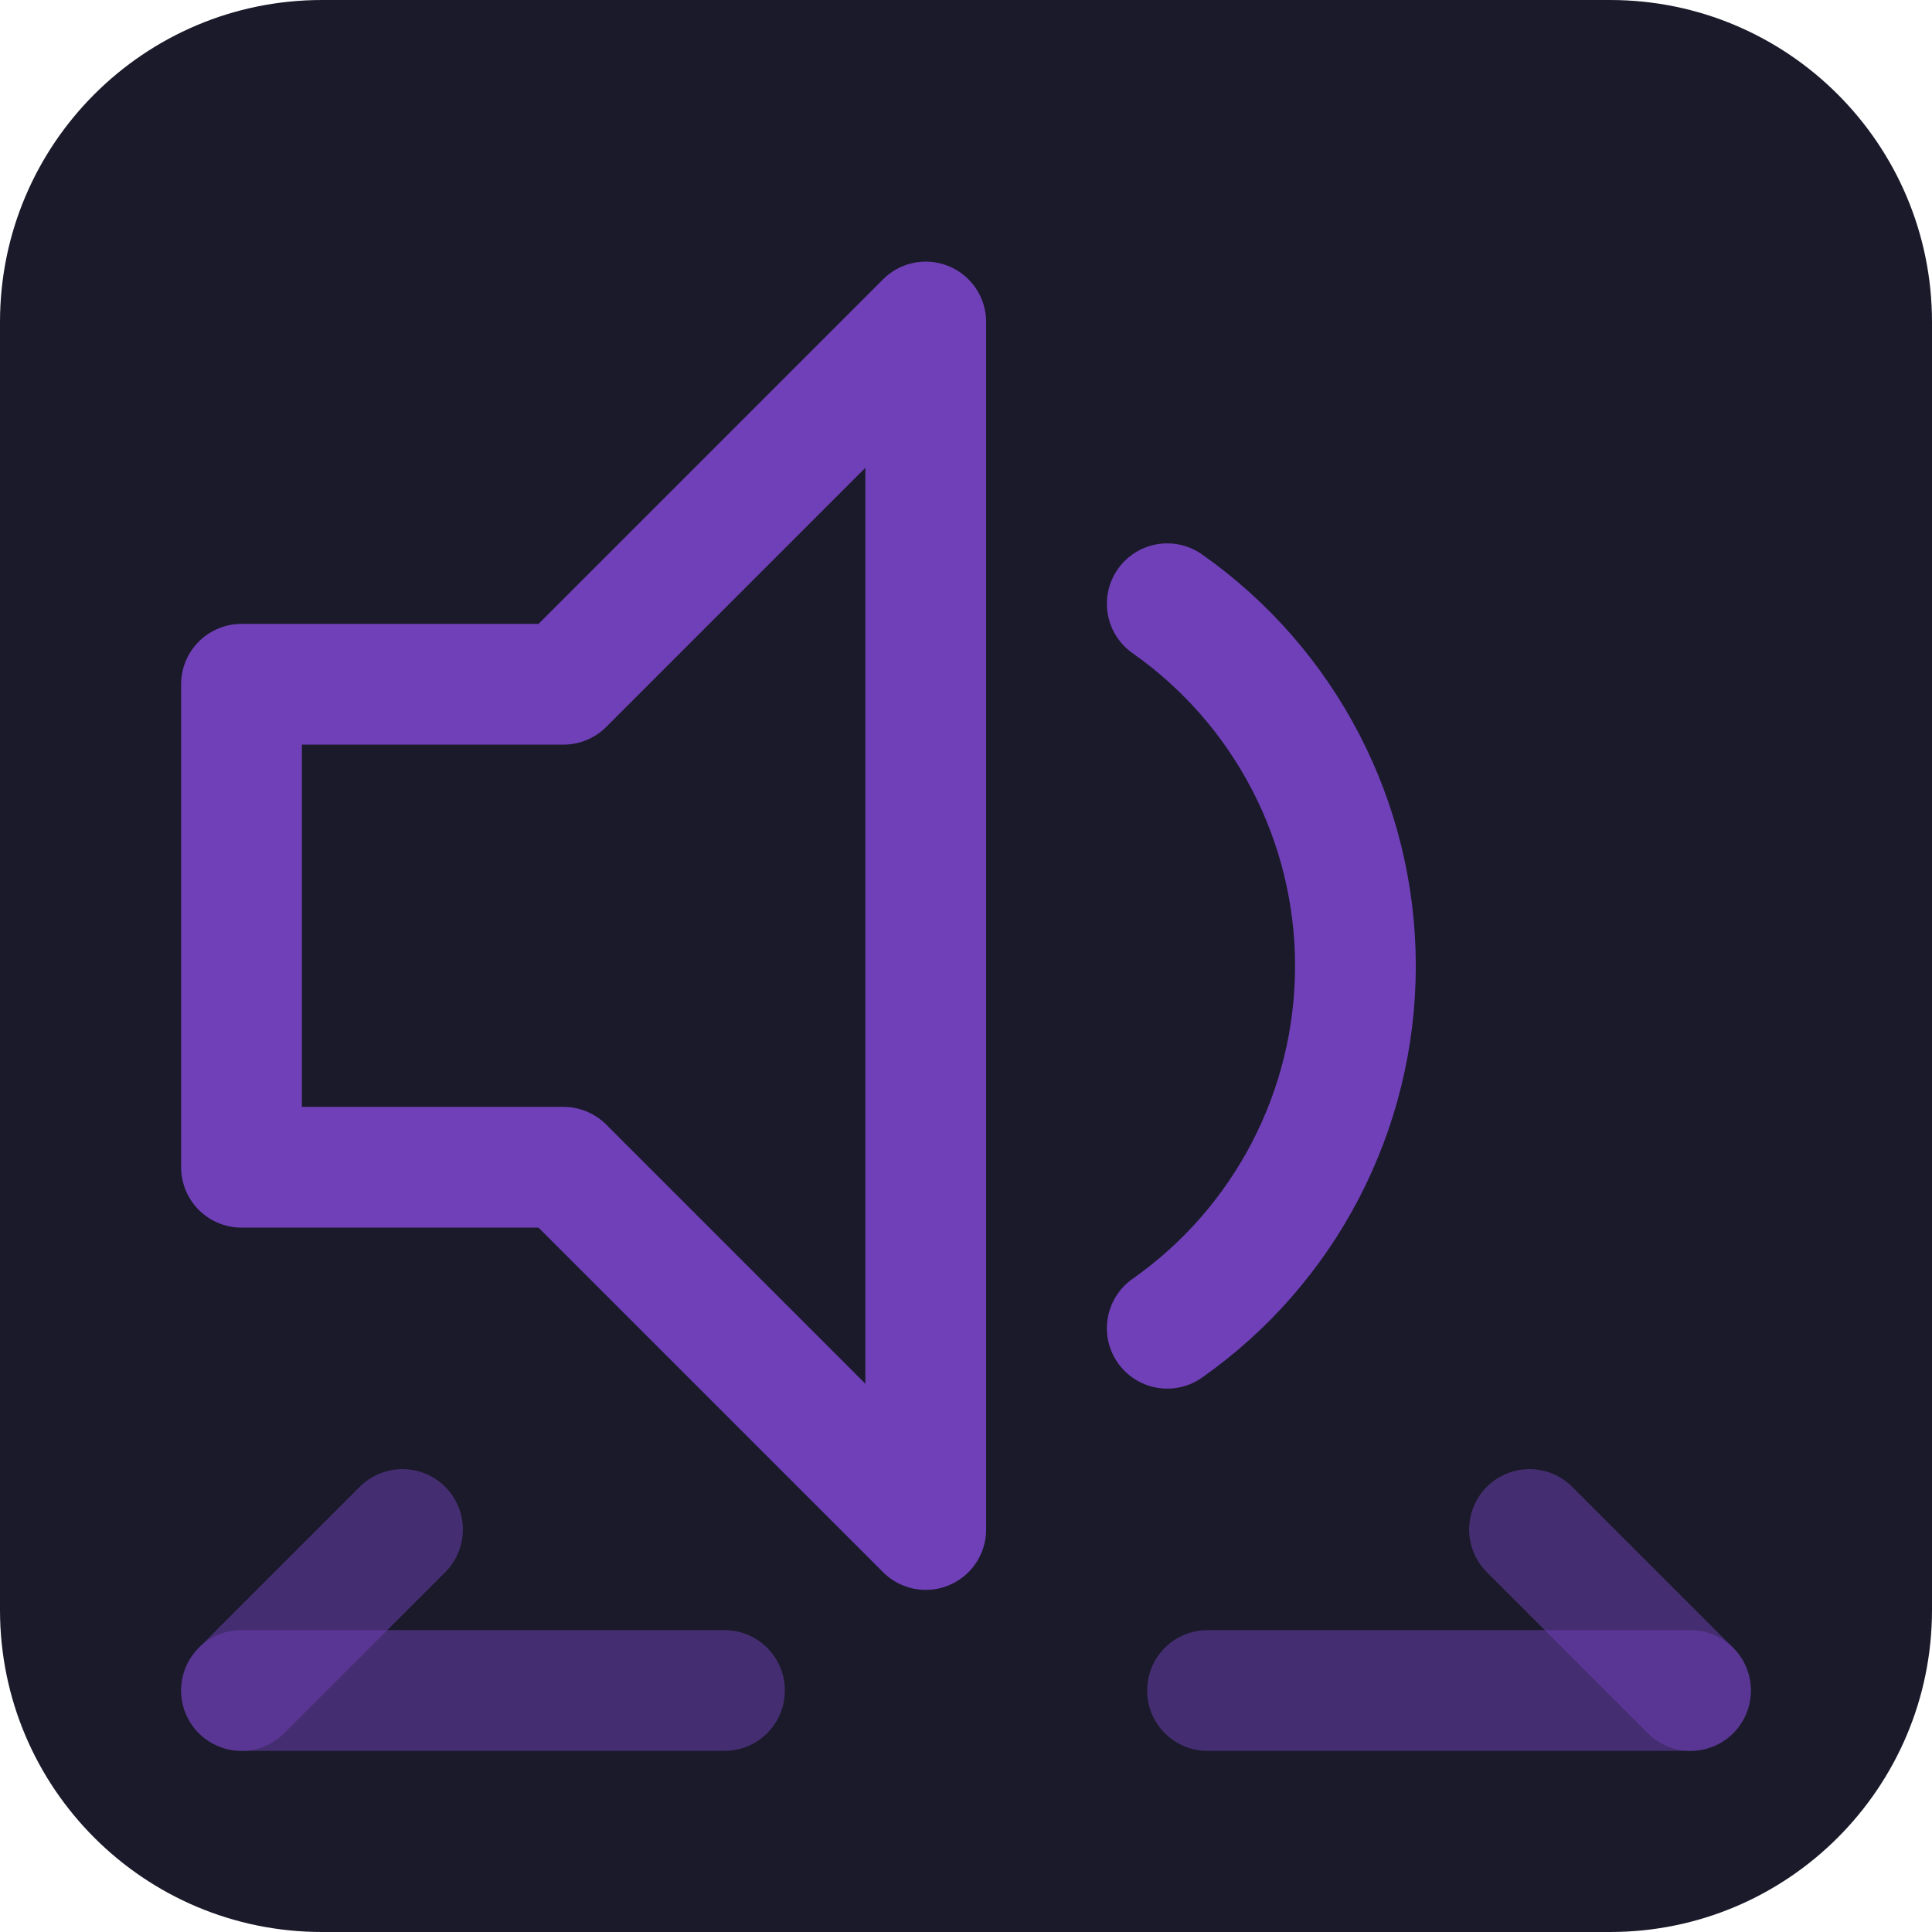
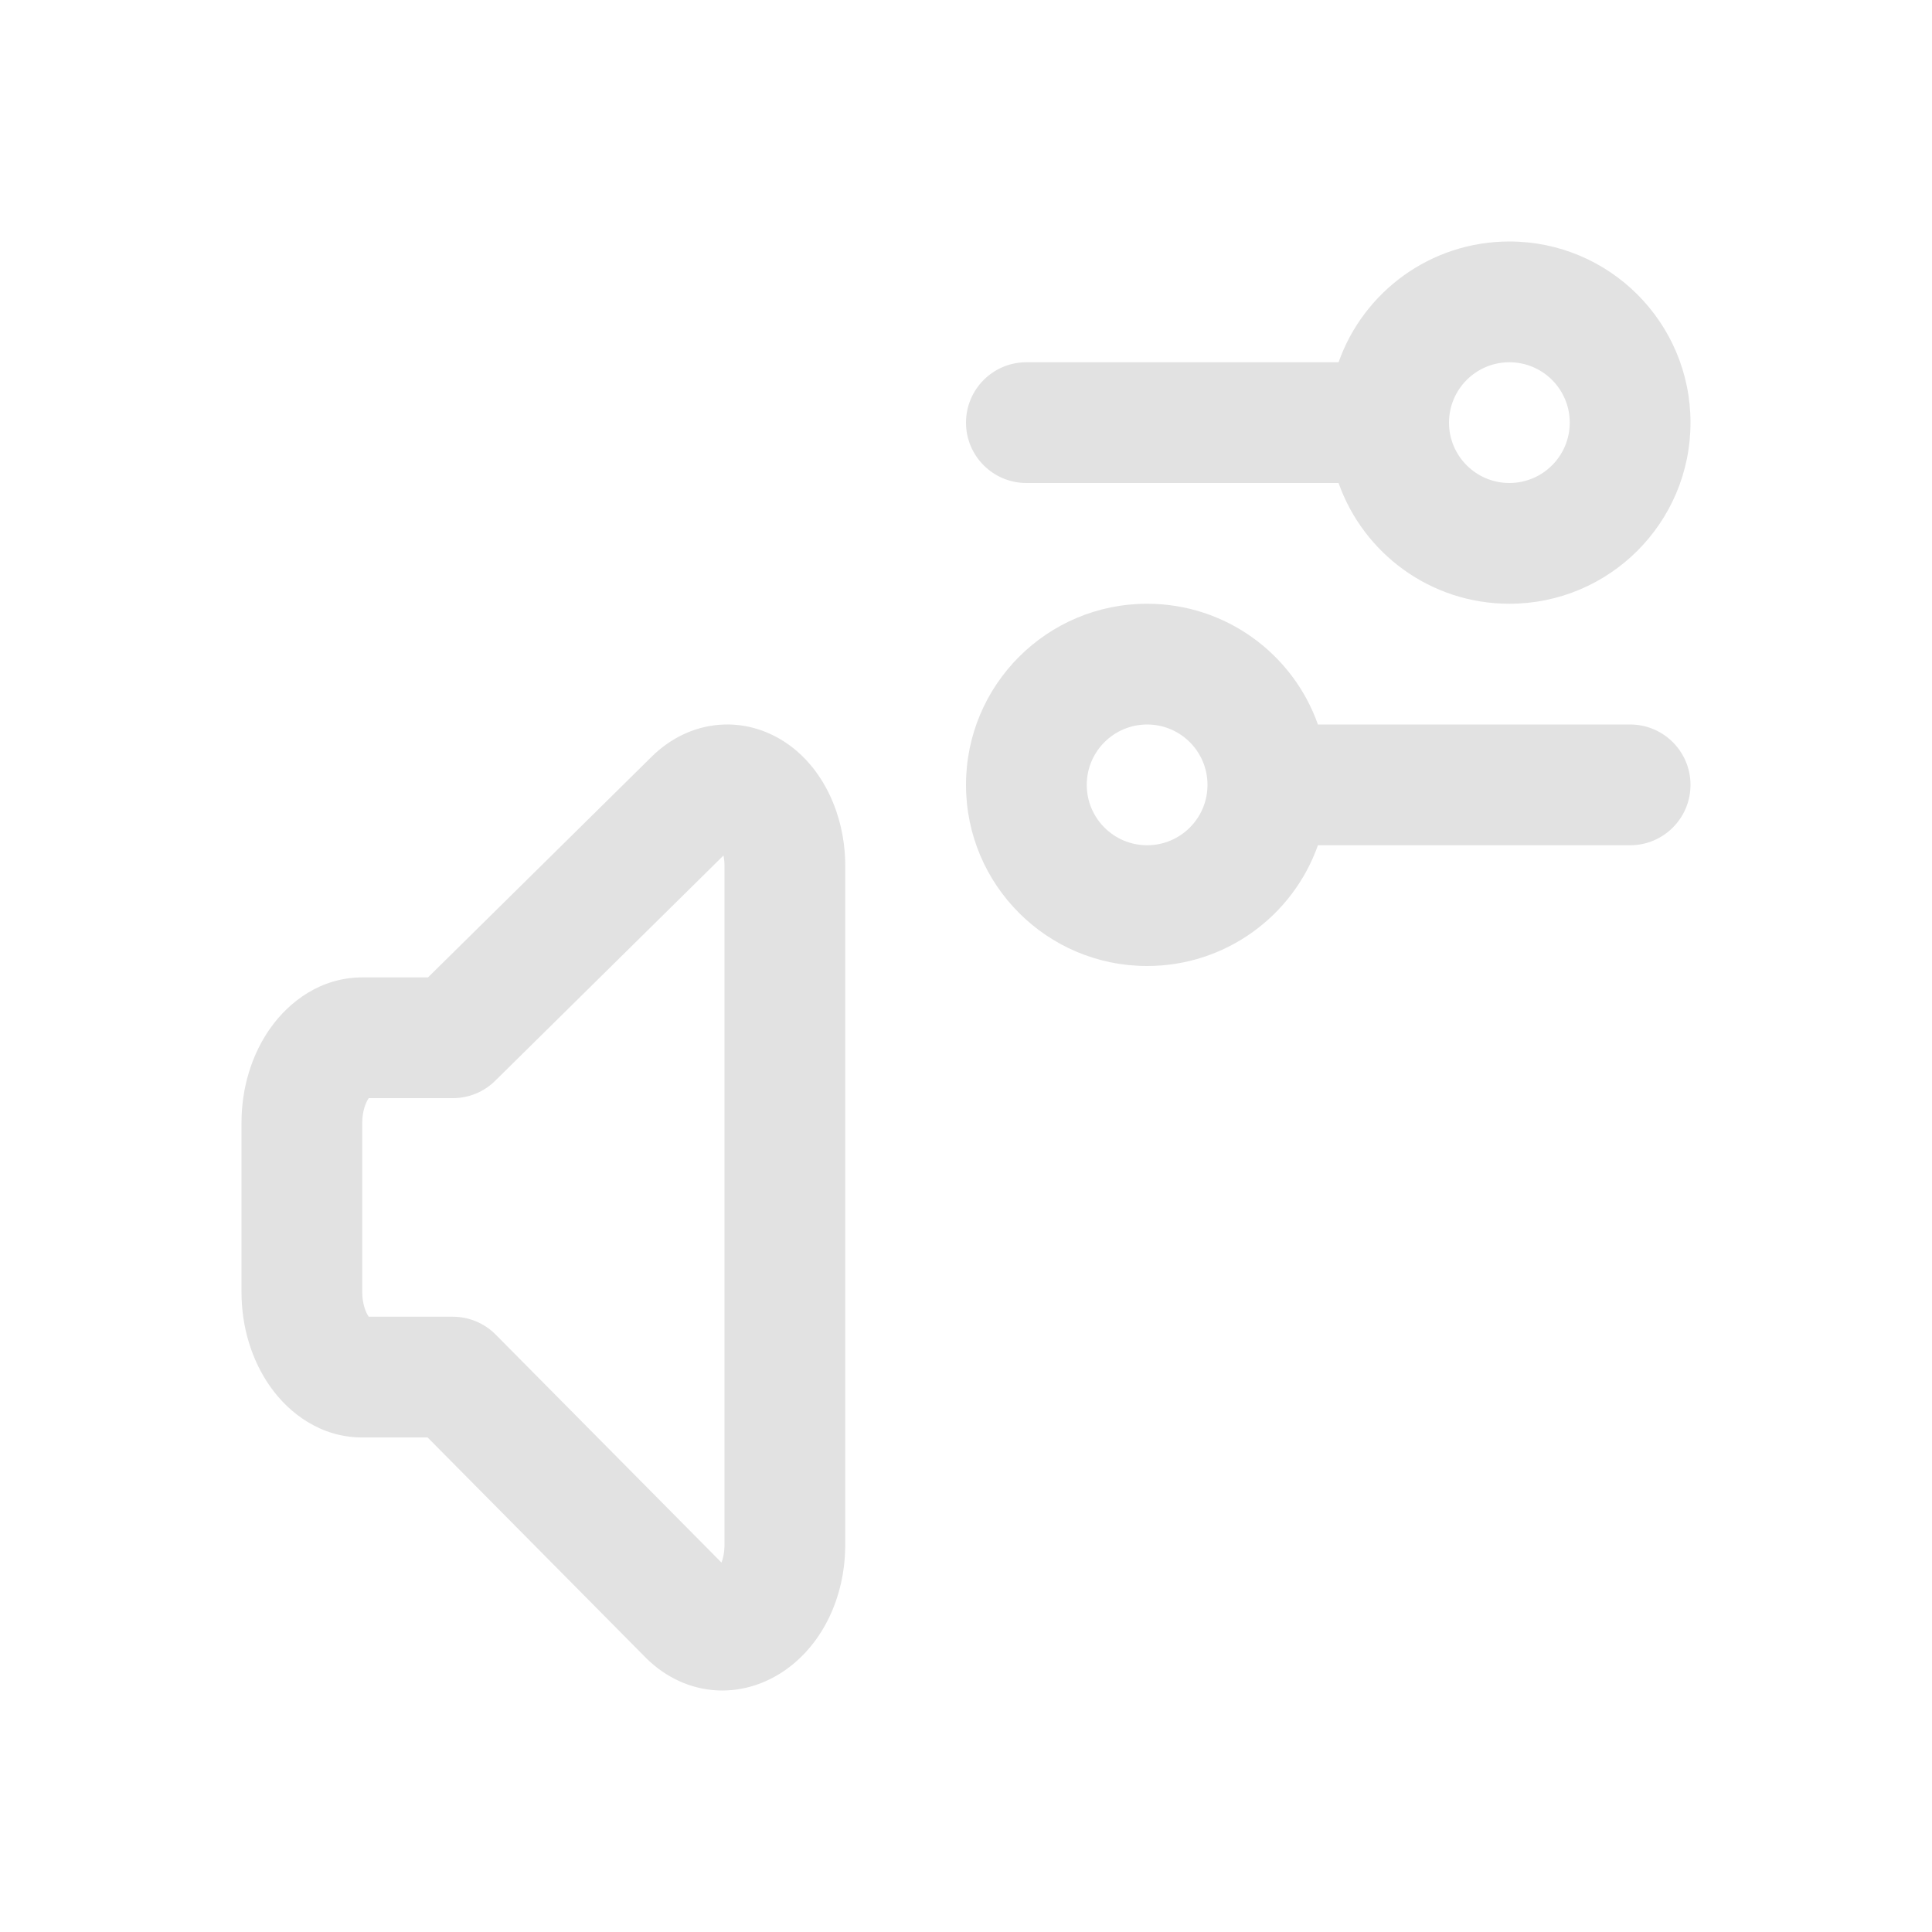
- <svg xmlns="http://www.w3.org/2000/svg" viewBox="0 0 24 24" width="24" height="24">
-   <rect width="24" height="24" rx="4" fill="#1A1A2A" />
-   <path d="M3 8.5H7l4.5-4.5v15L7 14.5H3V8.5z" stroke="#7040B8" stroke-width="1.5" fill="none" stroke-linejoin="round" />
-   <path d="M14.5 7.5a5.5 5.5 0 0 1 0 9" stroke="#7040B8" stroke-width="1.5" fill="none" stroke-linecap="round" />
-   <path d="M3 21h6M15 21h6" stroke="#7040B8" stroke-width="1.5" stroke-linecap="round" opacity="0.5" />
-   <path d="M5 19l-2 2M19 19l2 2" stroke="#7040B8" stroke-width="1.5" stroke-linecap="round" opacity="0.5" />
+ <svg xmlns="http://www.w3.org/2000/svg" width="32" height="32" viewBox="0 0 32 32" fill="none">
+   <path fill-rule="evenodd" clip-rule="evenodd" d="M22.171 8C22.582 9.165 23.694 10 25 10C26.657 10 28 8.657 28 7C28 5.343 26.657 4 25 4C23.694 4 22.582 4.835 22.171 6H17C16.448 6 16 6.448 16 7C16 7.552 16.448 8 17 8H22.171ZM24 7C24 6.448 24.448 6 25 6C25.552 6 26 6.448 26 7C26 7.552 25.552 8 25 8C24.448 8 24 7.552 24 7Z" fill="#E2E2E2" />
+   <path fill-rule="evenodd" clip-rule="evenodd" d="M21.829 12L27 12C27.552 12 28 12.448 28 13C28 13.552 27.552 14 27 14L21.829 14C21.418 15.165 20.306 16 19 16C17.343 16 16 14.657 16 13C16 11.343 17.343 10 19 10C20.306 10 21.418 10.835 21.829 12ZM19 12C19.552 12 20 12.448 20 13C20 13.552 19.552 14 19 14C18.448 14 18 13.552 18 13C18 12.448 18.448 12 19 12Z" fill="#E2E2E2" />
+   <path fill-rule="evenodd" clip-rule="evenodd" d="M11.911 12.005C12.358 11.969 12.774 12.114 13.104 12.364C13.427 12.609 13.654 12.942 13.797 13.291C13.94 13.638 14.006 14.017 14 14.389V25.619L13.999 25.634C13.987 26.448 13.637 27.211 13.022 27.651C12.709 27.874 12.314 28.02 11.877 27.998C11.432 27.975 11.029 27.782 10.712 27.473L10.699 27.46L7.083 23.809H6C5.311 23.809 4.789 23.407 4.481 22.974C4.168 22.534 4 21.976 4 21.404V18.594C4 18.022 4.168 17.464 4.481 17.025C4.789 16.592 5.311 16.189 6 16.189H7.089L10.799 12.528C11.085 12.247 11.467 12.041 11.911 12.005ZM11.983 14.17L8.202 17.901C8.015 18.086 7.763 18.189 7.5 18.189H6.107C6.057 18.263 6 18.405 6 18.594V21.404C6 21.593 6.057 21.736 6.107 21.809H7.5C7.767 21.809 8.023 21.916 8.21 22.105L11.95 25.881C11.975 25.816 11.997 25.727 12 25.61V14.38L12 14.359C12.001 14.291 11.995 14.227 11.983 14.17Z" fill="#E2E2E2" />
</svg>
